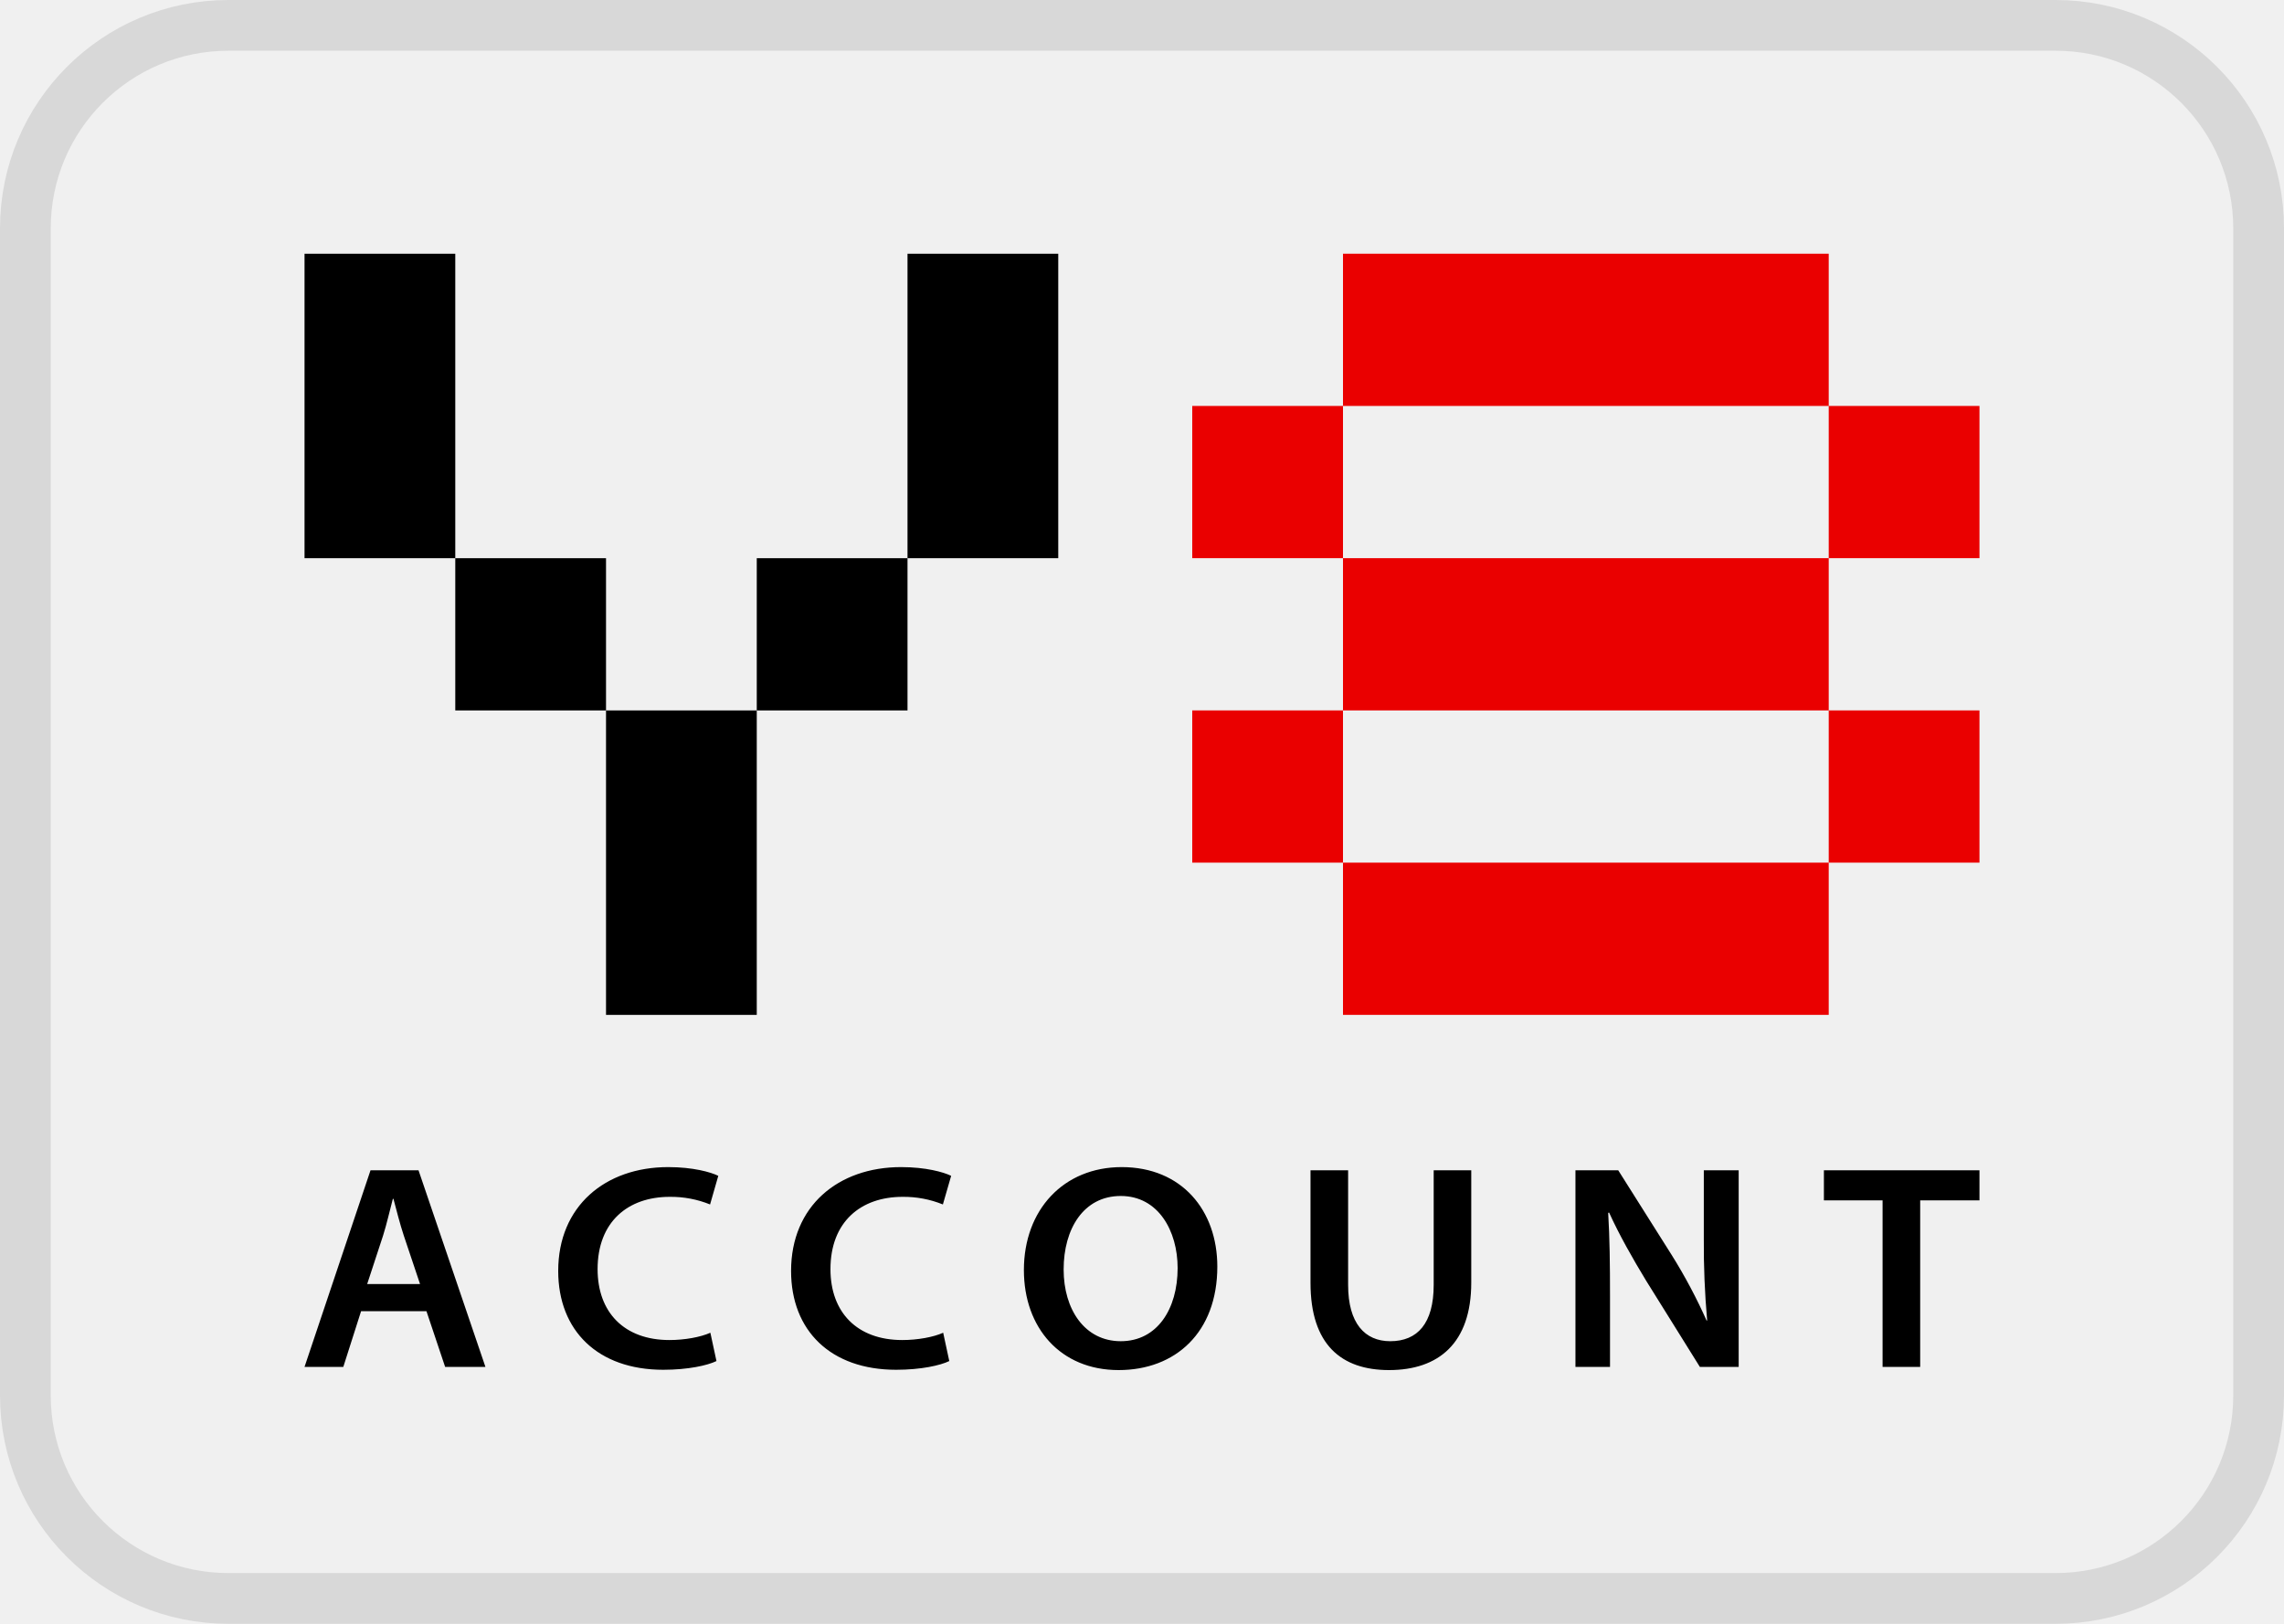
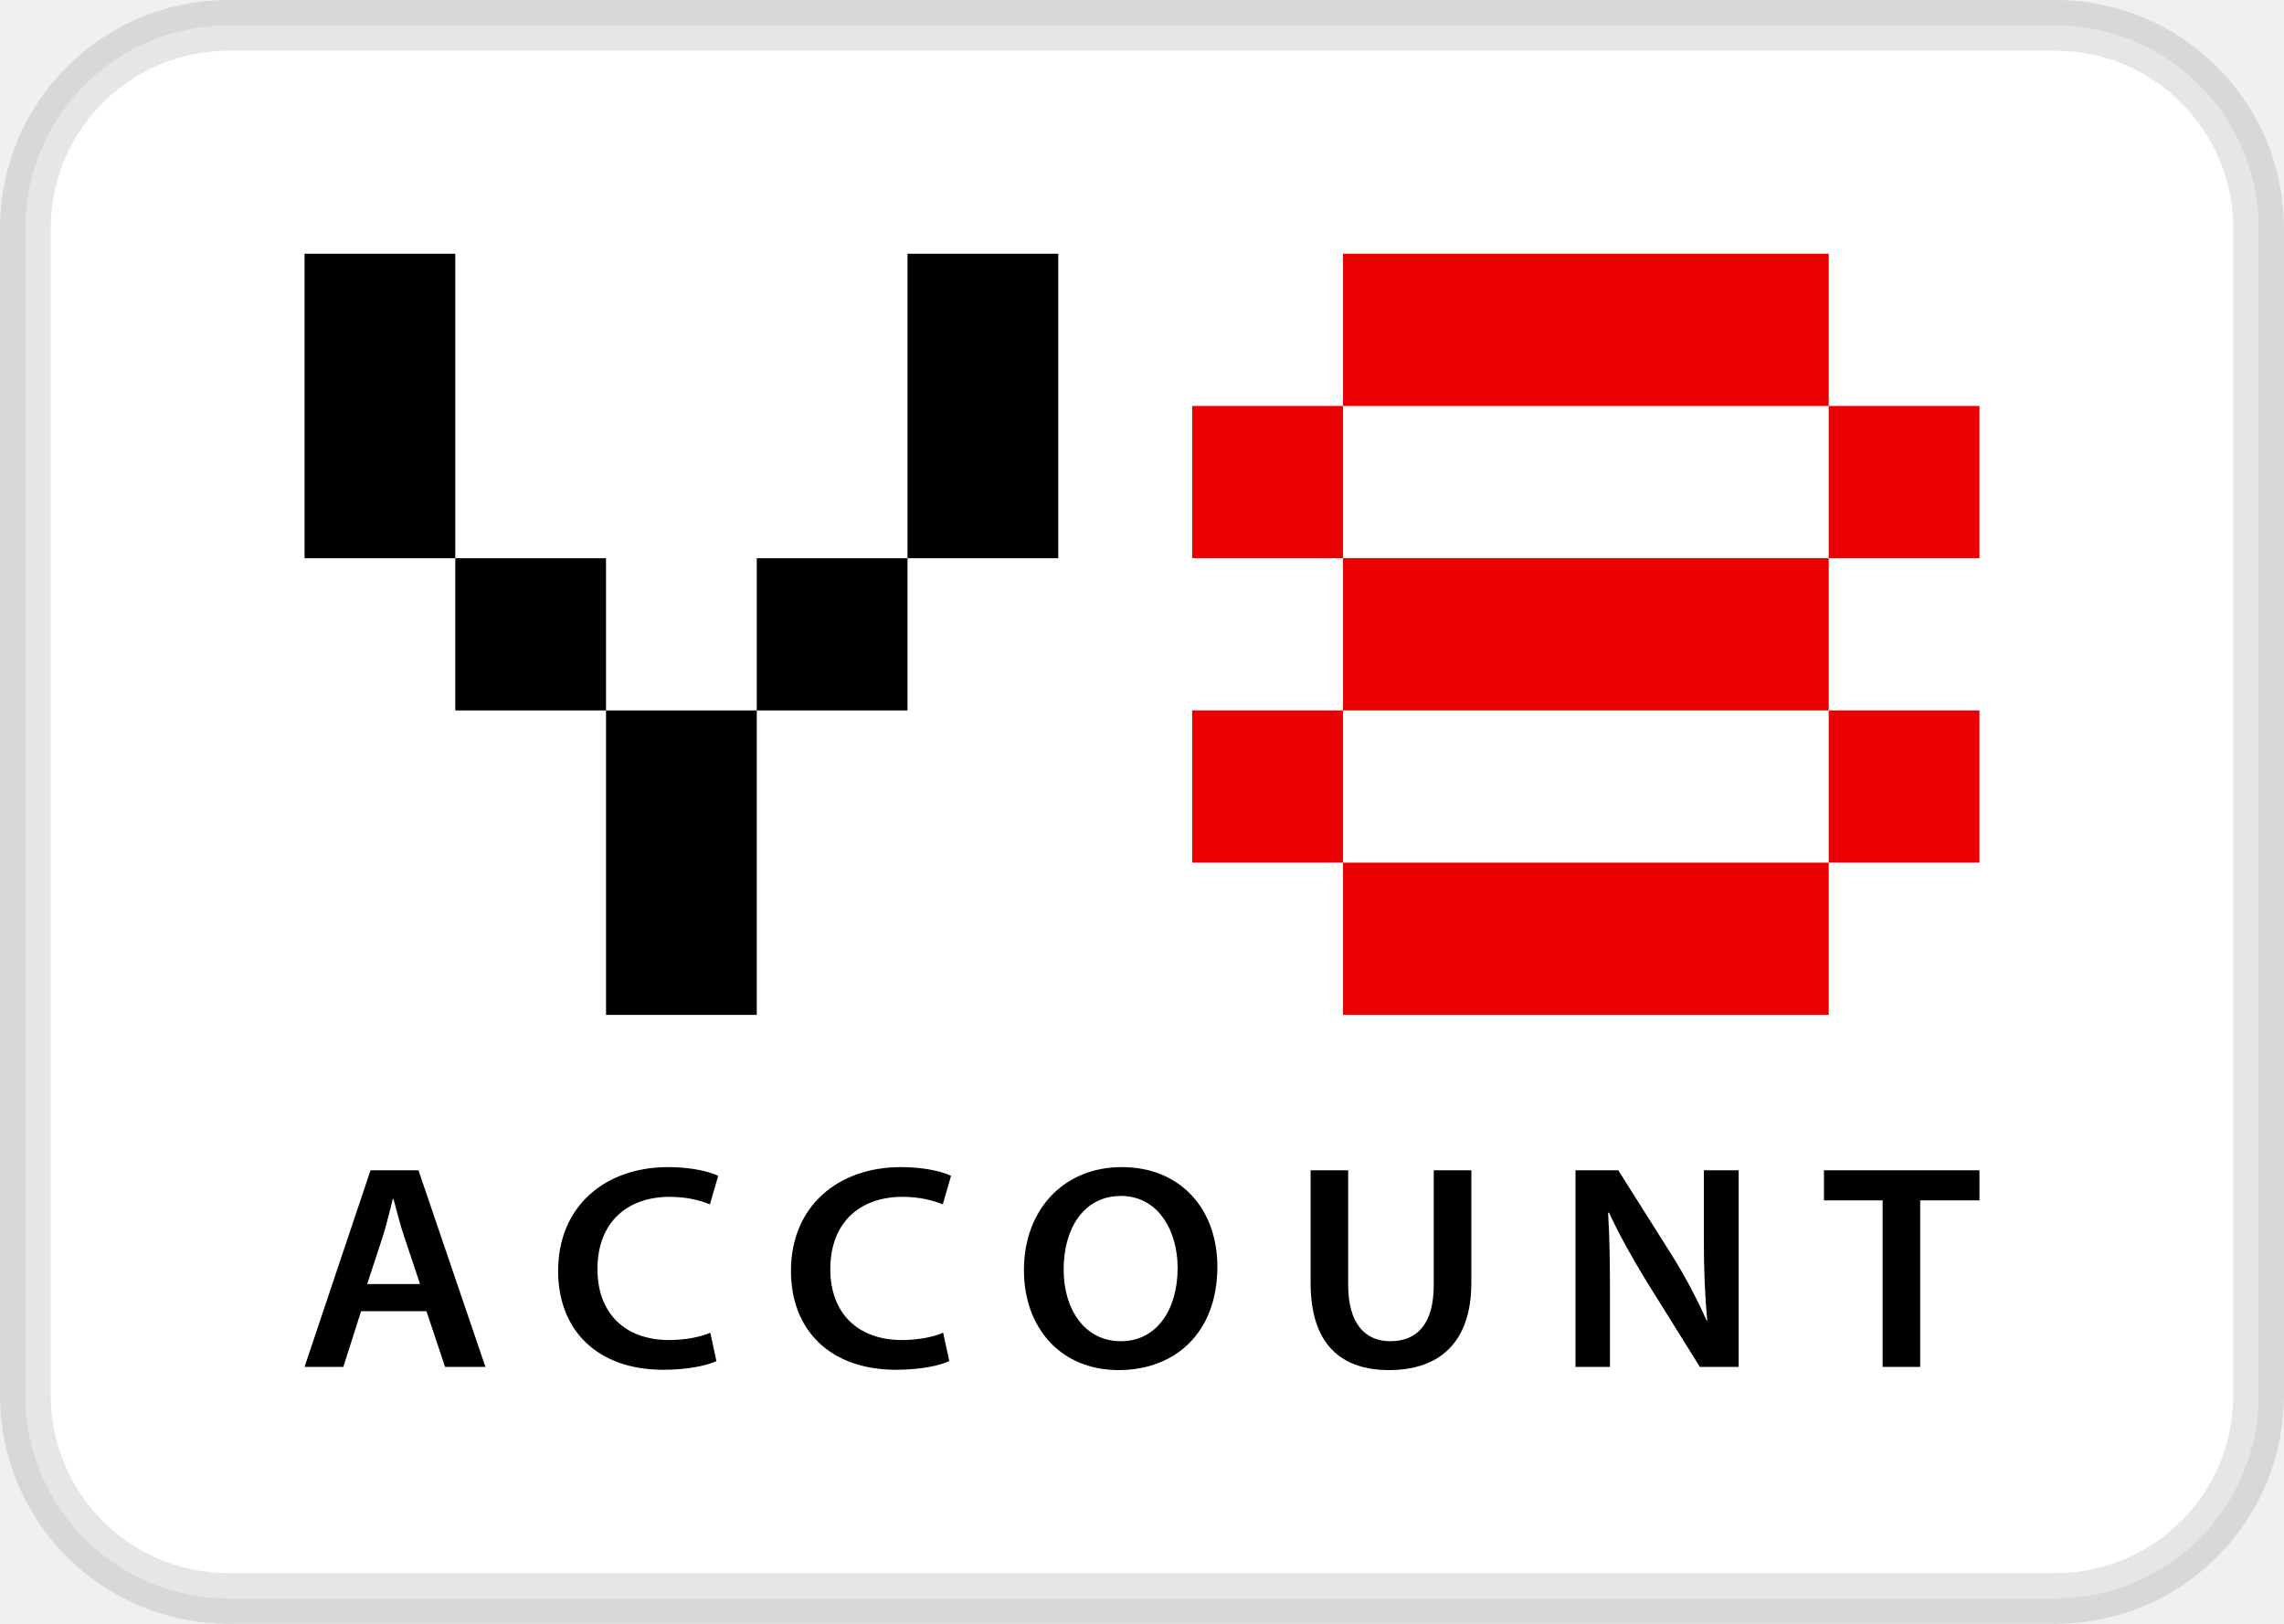
- <svg xmlns="http://www.w3.org/2000/svg" width="45" height="32" viewBox="0 0 45 32">
+ <svg xmlns="http://www.w3.org/2000/svg" width="45" height="32">
  <g fill="none" fill-rule="evenodd">
-     <rect stroke-opacity=".1" stroke="#000" x=".5" y=".5" width="44" height="31" rx="4" />
-     <path d="M8.402 25.84H7.114l-.35 1.097H6l1.3-3.874h.946l1.318 3.874H8.77l-.368-1.098zm-1.168-.535h1.042l-.32-.954c-.078-.236-.144-.5-.204-.725H7.74c-.06.225-.12.495-.193.725l-.313.954zm6.762.96l.12.557c-.175.086-.56.172-1.048.172-1.288 0-2.07-.77-2.07-1.948 0-1.276.926-2.046 2.167-2.046.487 0 .837.098.987.172l-.162.564a2.053 2.053 0 0 0-.795-.15c-.825 0-1.421.494-1.421 1.425 0 .851.524 1.397 1.415 1.397.3 0 .614-.057.807-.144zm4.587 0l.12.557c-.174.086-.559.172-1.047.172-1.288 0-2.07-.77-2.07-1.948 0-1.276.926-2.046 2.167-2.046.487 0 .836.098.987.172l-.163.564a2.053 2.053 0 0 0-.794-.15c-.825 0-1.421.494-1.421 1.425 0 .851.524 1.397 1.415 1.397.3 0 .614-.057.806-.144zM22.1 23c1.186 0 1.884.856 1.884 1.96 0 1.299-.825 2.04-1.945 2.04-1.144 0-1.866-.833-1.866-1.971 0-1.19.783-2.029 1.927-2.029zm-.018.569c-.735 0-1.126.65-1.126 1.448 0 .788.415 1.414 1.126 1.414.716 0 1.12-.632 1.12-1.442 0-.73-.38-1.42-1.12-1.42zm3.738-.506h.741v2.259c0 .758.331 1.109.83 1.109.537 0 .856-.35.856-1.11v-2.258h.74v2.213c0 1.195-.644 1.724-1.62 1.724-.938 0-1.547-.5-1.547-1.718v-2.219zm5.9 3.874h-.68v-3.874h.843l1.048 1.661c.271.431.506.88.692 1.299h.012a16.878 16.878 0 0 1-.066-1.61v-1.35h.687v3.874h-.765l-1.06-1.701c-.259-.426-.53-.903-.728-1.34l-.018.006c.03.5.036 1.012.036 1.65v1.385zm5.371 0v-3.282h-1.156v-.592H39v.592h-1.168v3.282h-.74zM17.88 5h2.97v6h-2.97V5zm-2.97 6h2.97v3h-2.97v-3zm-5.94 0h2.97v3H8.97v-3zm2.97 3h2.97v6h-2.97v-6zM6 5h2.97v6H6V5z" fill="#000" />
+     <rect stroke-opacity=".1" stroke="#000" fill="#FFF" x=".5" y=".5" width="44" height="31" rx="4" />
+     <path d="M8.402 25.839H7.114l-.349 1.098H6l1.3-3.874h.945l1.319 3.874h-.795l-.367-1.098zm-1.168-.534h1.042l-.319-.954c-.078-.236-.144-.5-.205-.724H7.74c-.06.224-.12.494-.193.724l-.313.954zm6.761.96l.12.557c-.175.086-.56.172-1.048.172-1.288 0-2.071-.77-2.071-1.948 0-1.276.927-2.046 2.167-2.046.488 0 .837.098.987.172l-.163.563c-.193-.08-.458-.149-.795-.149-.825 0-1.421.494-1.421 1.425 0 .851.524 1.397 1.415 1.397.301 0 .614-.057.807-.144zm4.588 0l.12.557c-.175.086-.56.172-1.048.172-1.288 0-2.071-.77-2.071-1.948 0-1.276.927-2.046 2.167-2.046.488 0 .837.098.987.172l-.163.563c-.193-.08-.458-.149-.795-.149-.825 0-1.421.494-1.421 1.425 0 .851.524 1.397 1.415 1.397.301 0 .614-.057.807-.144zM22.1 23c1.186 0 1.885.856 1.885 1.96 0 1.299-.825 2.04-1.945 2.04-1.144 0-1.866-.833-1.866-1.971 0-1.19.783-2.029 1.927-2.029zm-.018.569c-.735 0-1.126.649-1.126 1.448 0 .787.415 1.414 1.126 1.414.716 0 1.12-.632 1.12-1.443 0-.73-.379-1.42-1.12-1.42zm3.739-.506h.741v2.259c0 .759.331 1.109.831 1.109.536 0 .855-.351.855-1.109v-2.259h.741v2.213c0 1.195-.644 1.724-1.62 1.724-.939 0-1.547-.5-1.547-1.718v-2.218zm5.9 3.874h-.68v-3.874h.843l1.048 1.661c.271.431.506.879.692 1.299h.012c-.048-.517-.066-1.017-.066-1.609v-1.351h.686v3.874h-.765l-1.06-1.701c-.259-.425-.53-.902-.729-1.339l-.018.006c.03.5.036 1.012.036 1.649v1.385zm5.371 0v-3.282h-1.156v-.592H39v.592h-1.168v3.282h-.741zM17.88 5h2.97v6h-2.97V5zm-2.97 6h2.97v3h-2.97v-3zm-5.94 0h2.97v3H8.97v-3zm2.97 3h2.97v6h-2.97v-6zM6 5h2.97v6H6V5z" fill="#000" />
    <path d="M26.46 5h9.57v3h-9.57V5zm9.57 3H39v3h-2.97V8zM23.49 8h2.97v3h-2.97V8zm0 6h2.97v3h-2.97v-3zm2.97-3h9.57v3h-9.57v-3zm0 6h9.57v3h-9.57v-3zm9.57-3H39v3h-2.97v-3z" fill="#EA0000" />
  </g>
</svg>
